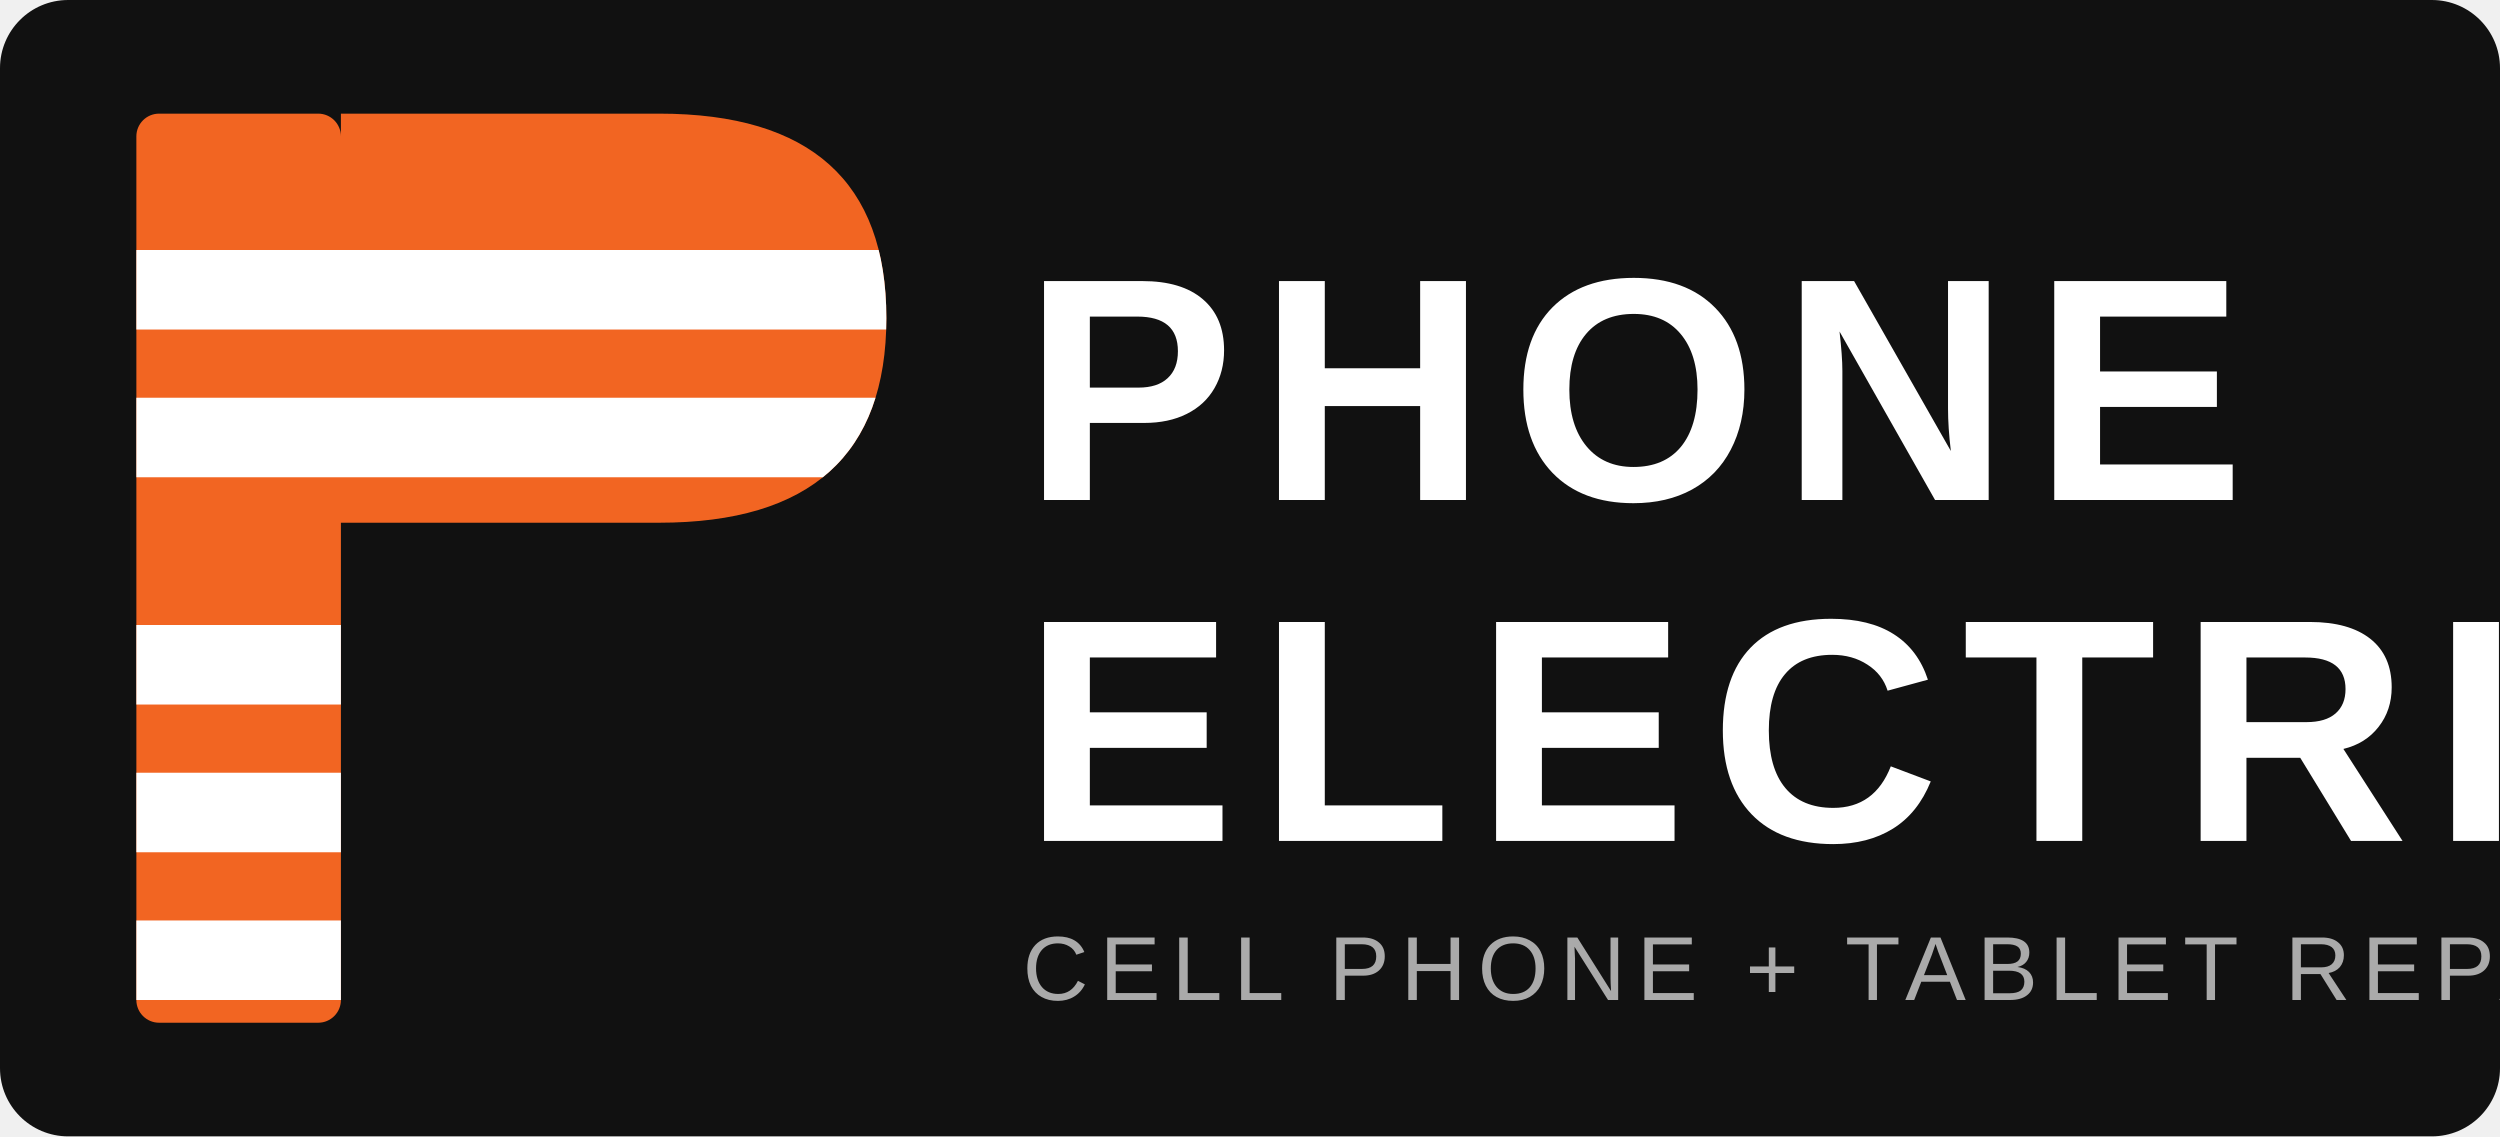
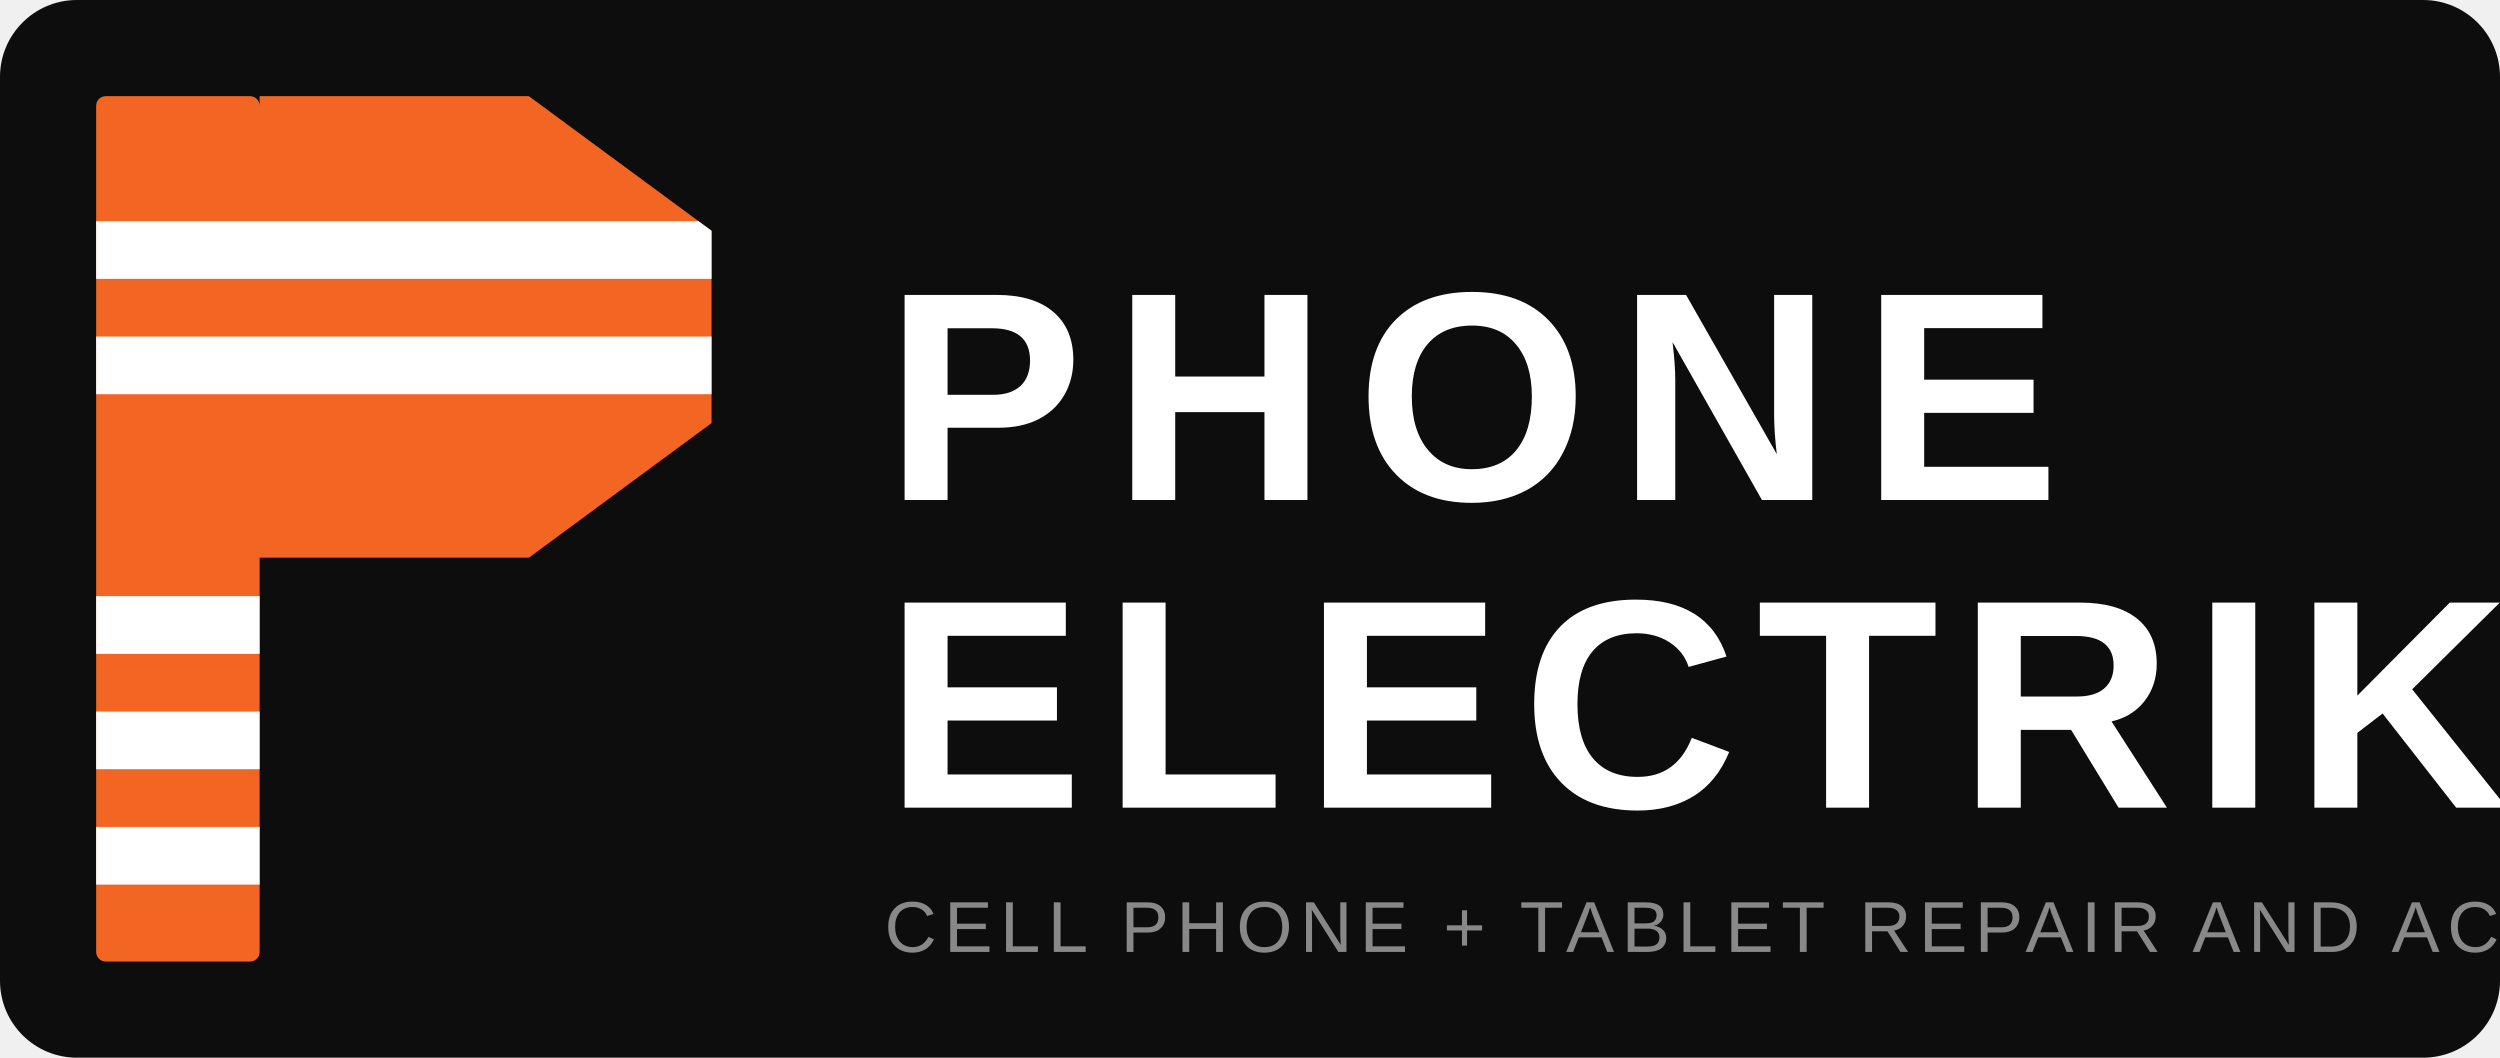
- <svg xmlns="http://www.w3.org/2000/svg" viewBox="0 0 220 100" width="220" height="100">
-   <rect width="220" height="100" fill="#111111" rx="6" />
+ <svg xmlns="http://www.w3.org/2000/svg" viewBox="0 0 260 110" width="260" height="110">
+   <rect width="260" height="110" fill="#0d0d0d" rx="8" />
  <defs>
    <clipPath id="p-logo">
-       <rect x="12" y="10" width="18" height="80" rx="2" />
-       <path d="M30 10 L58 10 Q78 10 78 28 Q78 46 58 46 L30 46 Z" />
+       <rect x="10" y="10" width="17" height="90" rx="1" />
+       <polygon points="27,10 55,10 74,24 74,44 55,58 27,58" />
    </clipPath>
  </defs>
-   <rect x="0" y="0" width="220" height="100" fill="#F26522" clip-path="url(#p-logo)" />
+   <rect x="0" y="0" width="90" height="110" fill="#F26522" clip-path="url(#p-logo)" />
  <g clip-path="url(#p-logo)" fill="white">
-     <rect x="10" y="22" width="80" height="7" />
-     <rect x="10" y="35" width="80" height="7" />
-     <rect x="10" y="55" width="80" height="7" />
-     <rect x="10" y="68" width="80" height="7" />
-     <rect x="10" y="81" width="80" height="7" />
+     <rect x="0" y="23" width="90" height="6" />
+     <rect x="0" y="35" width="90" height="6" />
+     <rect x="0" y="62" width="90" height="6" />
+     <rect x="0" y="74" width="90" height="6" />
+     <rect x="0" y="86" width="90" height="6" />
  </g>
-   <text x="90" y="44" font-family="Arial Black, Arial, sans-serif" font-weight="900" font-size="28" fill="white" letter-spacing="2">PHONE</text>
-   <text x="90" y="74" font-family="Arial Black, Arial, sans-serif" font-weight="900" font-size="28" fill="white" letter-spacing="2">ELECTRIK</text>
-   <text x="90" y="88" font-family="Arial, sans-serif" font-weight="400" font-size="8" fill="#aaaaaa" letter-spacing="1">CELL PHONE + TABLET REPAIR AND ACCESSORIES</text>
+   <text x="92" y="52" font-family="Arial Black, Arial, sans-serif" font-weight="900" font-size="31" fill="white" letter-spacing="3">PHONE</text>
+   <text x="92" y="84" font-family="Arial Black, Arial, sans-serif" font-weight="900" font-size="31" fill="white" letter-spacing="2">ELECTRIK</text>
+   <text x="92" y="99" font-family="Arial, sans-serif" font-weight="400" font-size="7.5" fill="#888888" letter-spacing="0.8">CELL PHONE + TABLET REPAIR AND ACCESSORIES</text>
</svg>
